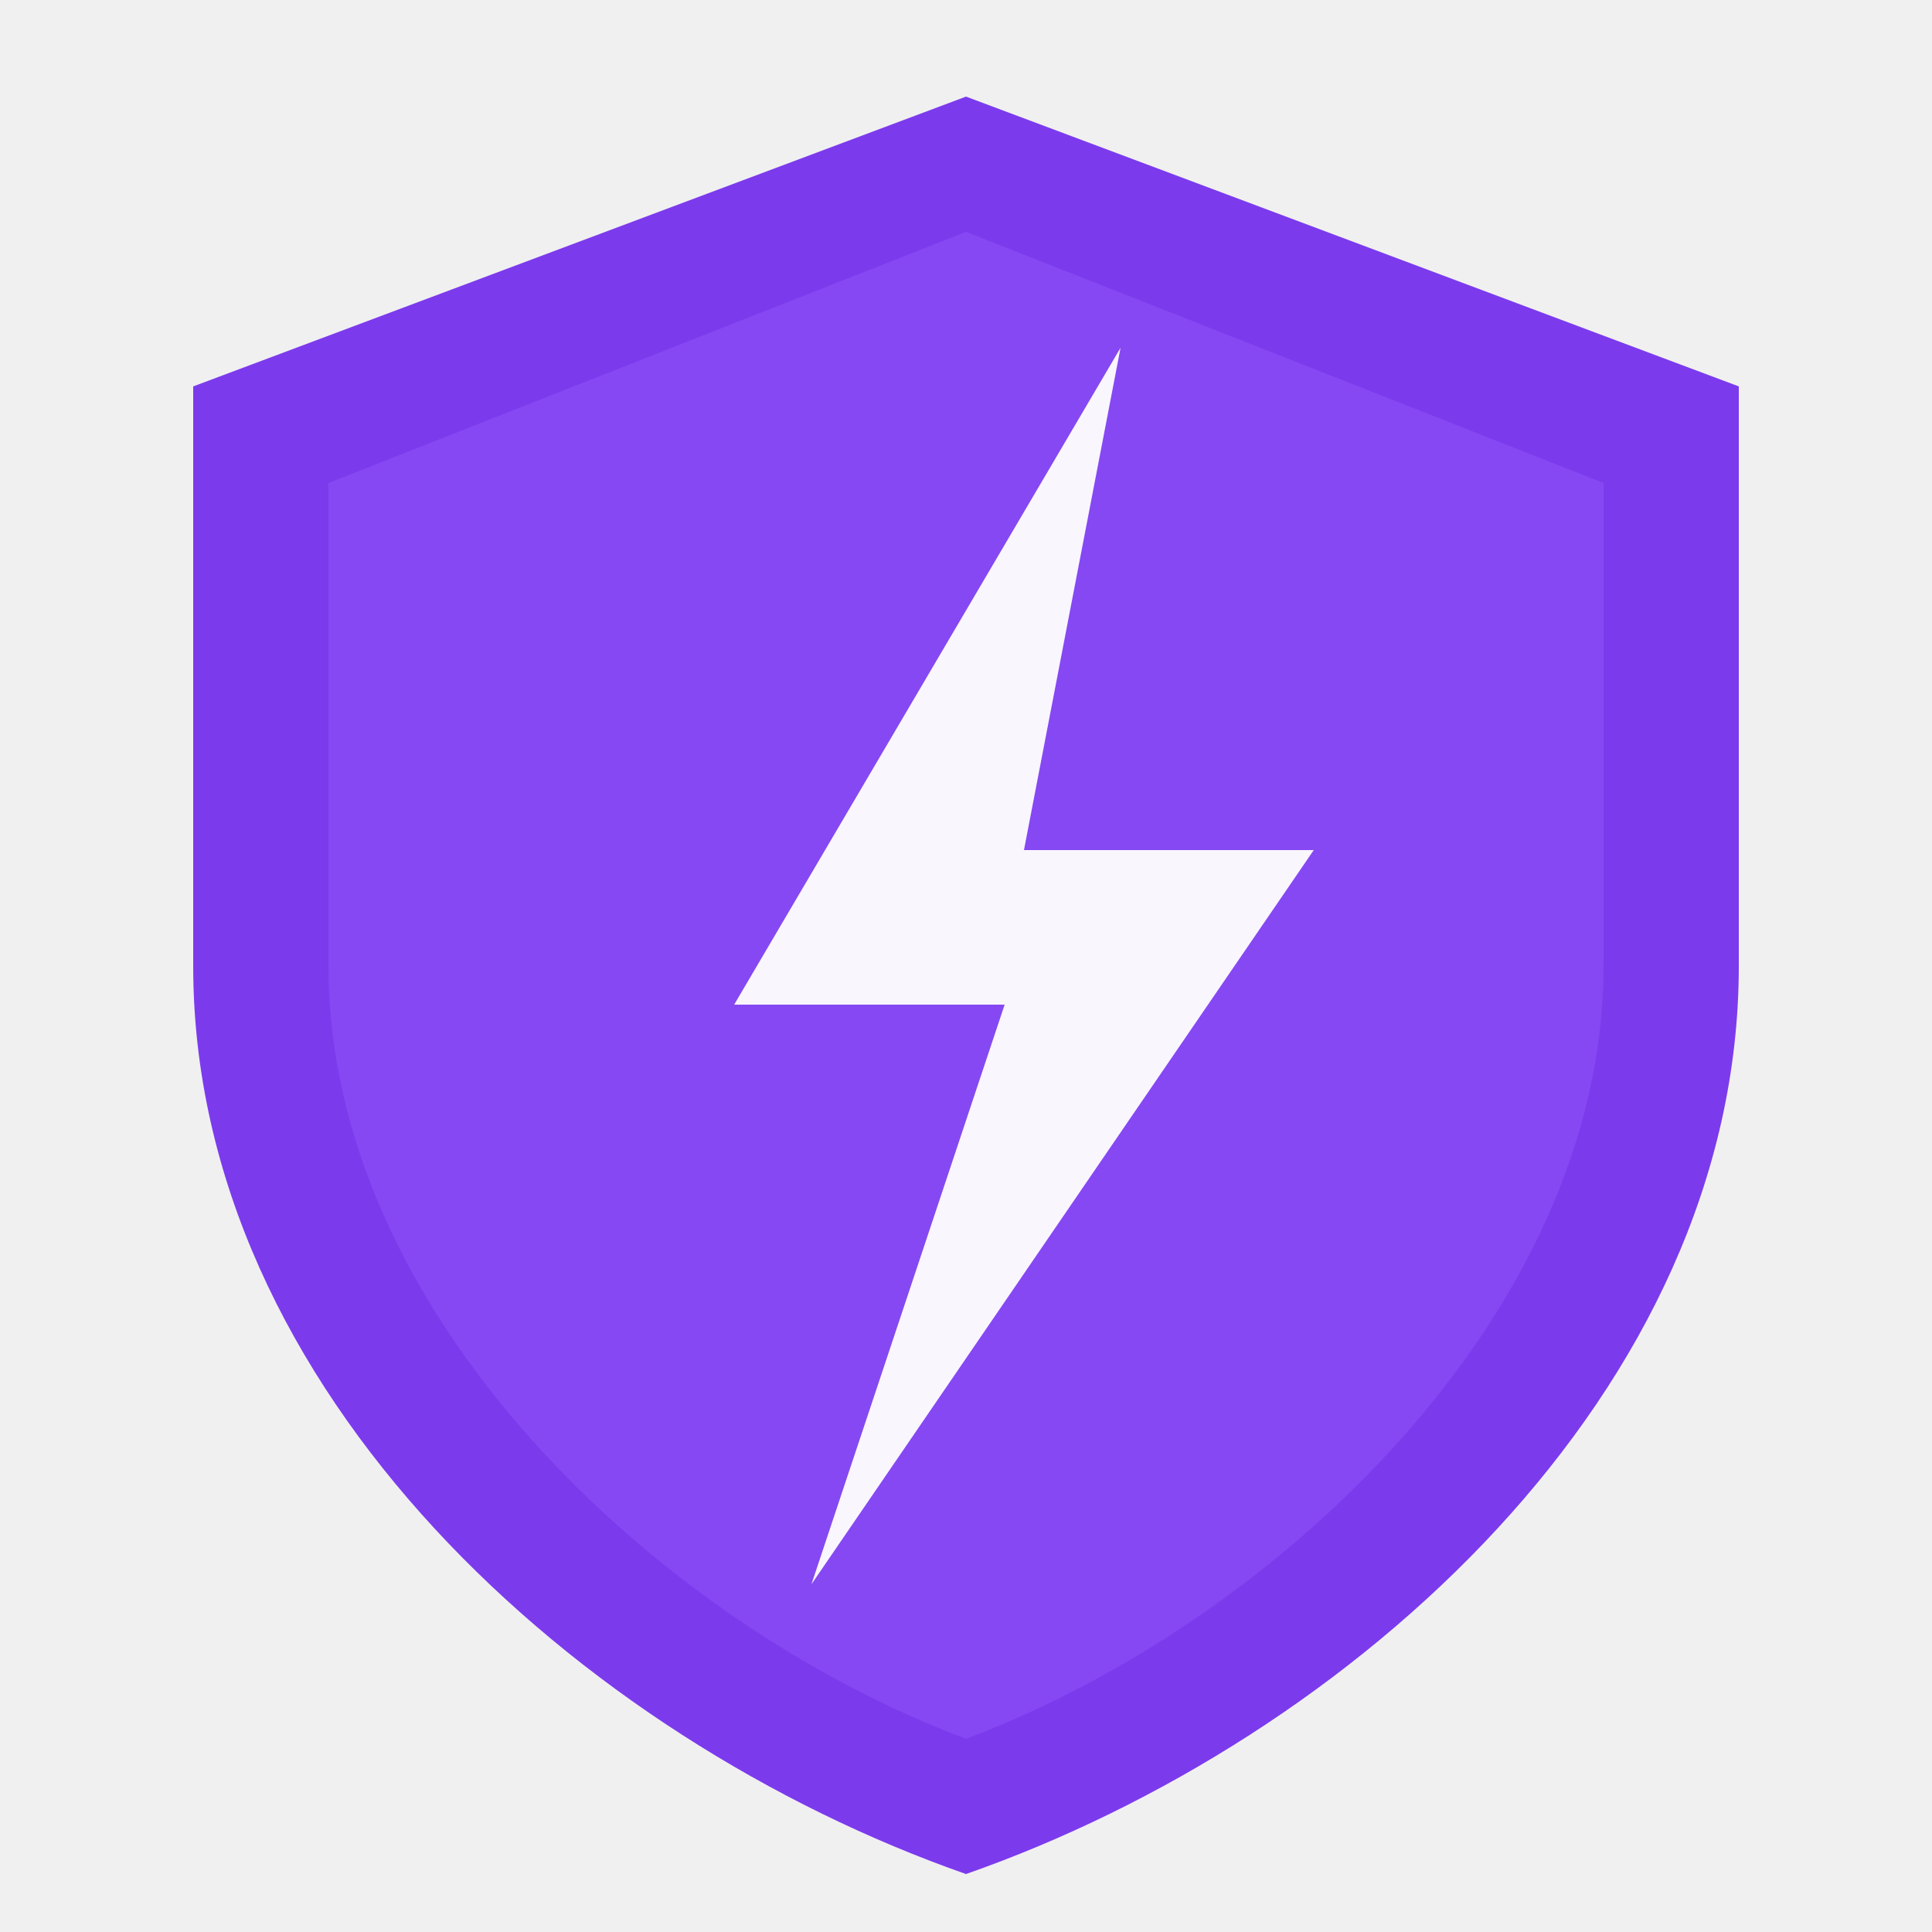
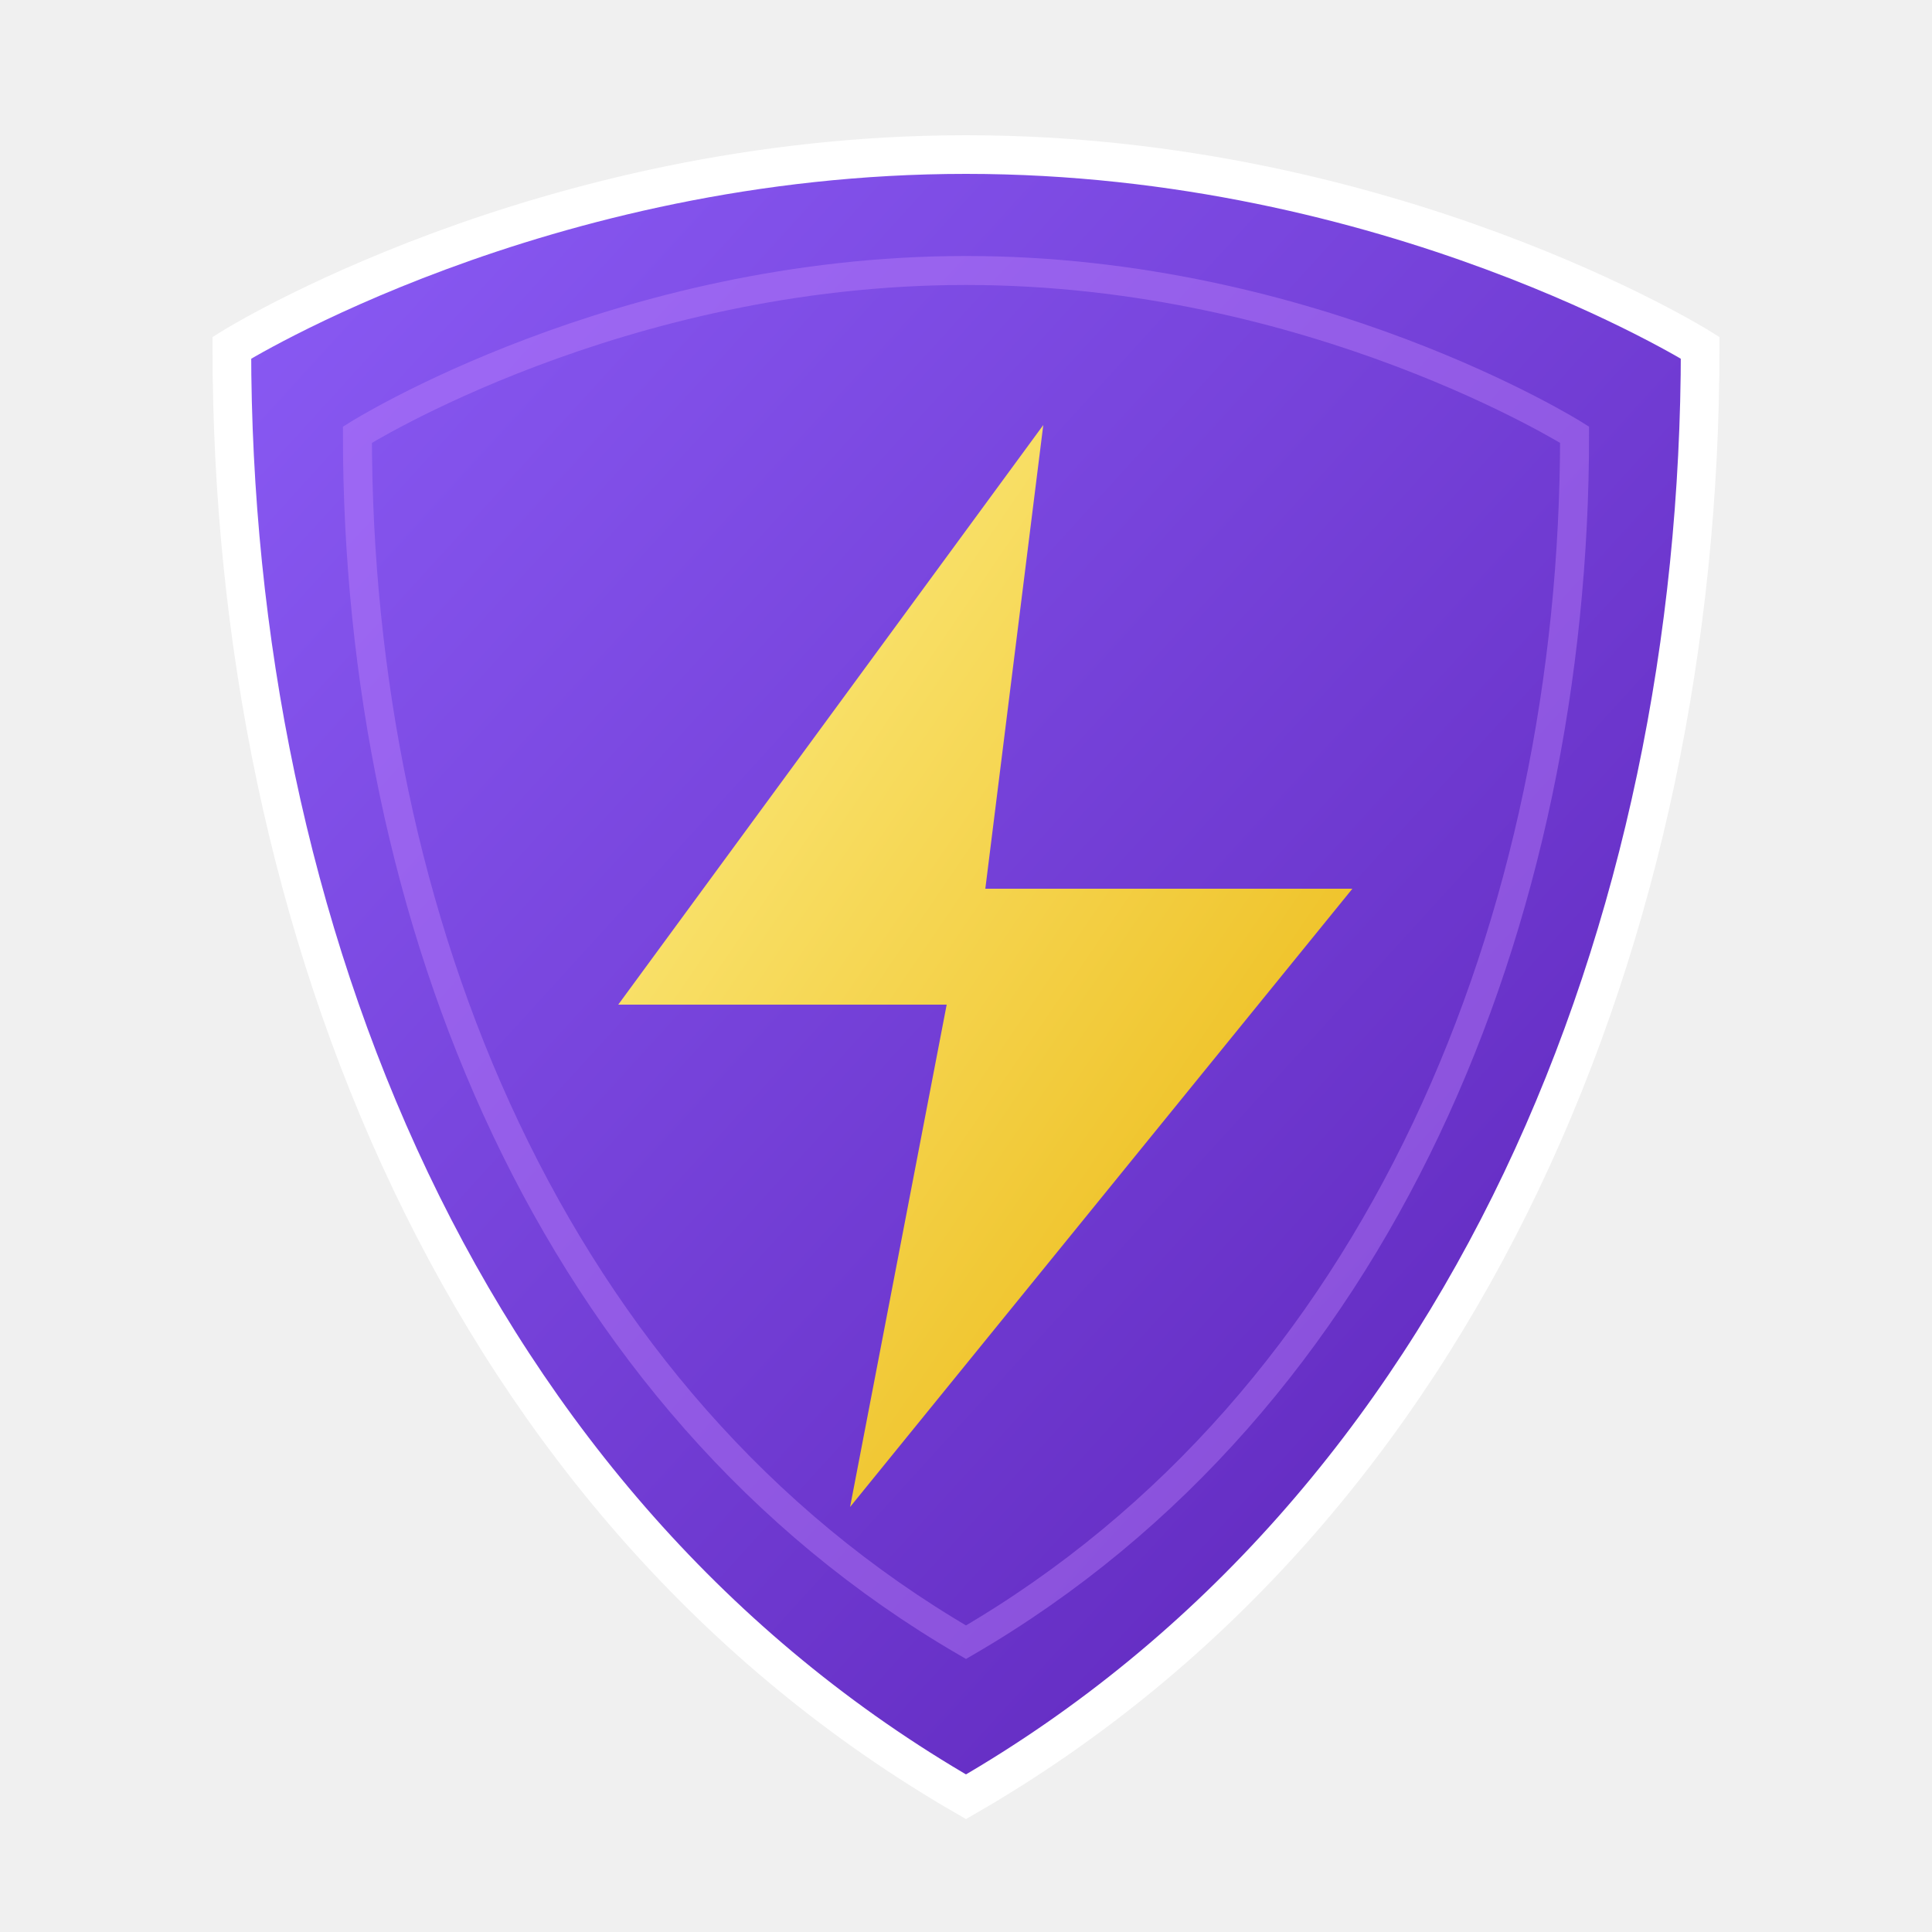
<svg xmlns="http://www.w3.org/2000/svg" viewBox="0 0 100 100">
-   <path d="M50 5 L90 20 L90 50 C90 72 70 90 50 97 C30 90 10 72 10 50 L10 20 Z" fill="#7C3AED" />
-   <path d="M50 12 L83 25 L83 50 C83 68 66 84 50 90 C34 84 17 68 17 50 L17 25 Z" fill="#9F67FF" opacity="0.3" />
-   <polygon points="58,18 38,52 52,52 42,82 68,44 53,44" fill="white" opacity="0.95" />
+   <defs>
+     <linearGradient id="shield-grad" x1="0%" y1="0%" x2="100%" y2="100%">
+       <stop offset="0%" stop-color="#8b5cf6" />
+       <stop offset="105%" stop-color="#5b21b6" />
+     </linearGradient>
+     <linearGradient id="lightning-grad" x1="0%" y1="0%" x2="100%" y2="100%">
+       <stop offset="0%" stop-color="#fef08a" />
+       <stop offset="100%" stop-color="#eab308" />
+     </linearGradient>
+   </defs>
+   <path d="M 50 8 C 72 8 88 18 88 18 C 88 48 76 78 50 93 C 24 78 12 48 12 18 C 12 18 28 8 50 8 Z" fill="url(#shield-grad)" stroke="#ffffff" stroke-width="2" />
+   <path d="M 50 14 C 68 14 81.5 22.5 81.5 22.5 C 81.5 47.5 71.5 72.5 50 85 C 28.5 72.5 18.5 47.5 18.5 22.5 C 18.5 22.5 32 14 50 14 Z" fill="none" stroke="#c084fc" stroke-width="1.5" stroke-opacity="0.4" />
+   <path d="M 54 22 L 32 52 H 49 L 44 78 L 70 46 H 51 L 54 22 Z" fill="url(#lightning-grad)" />
</svg>
